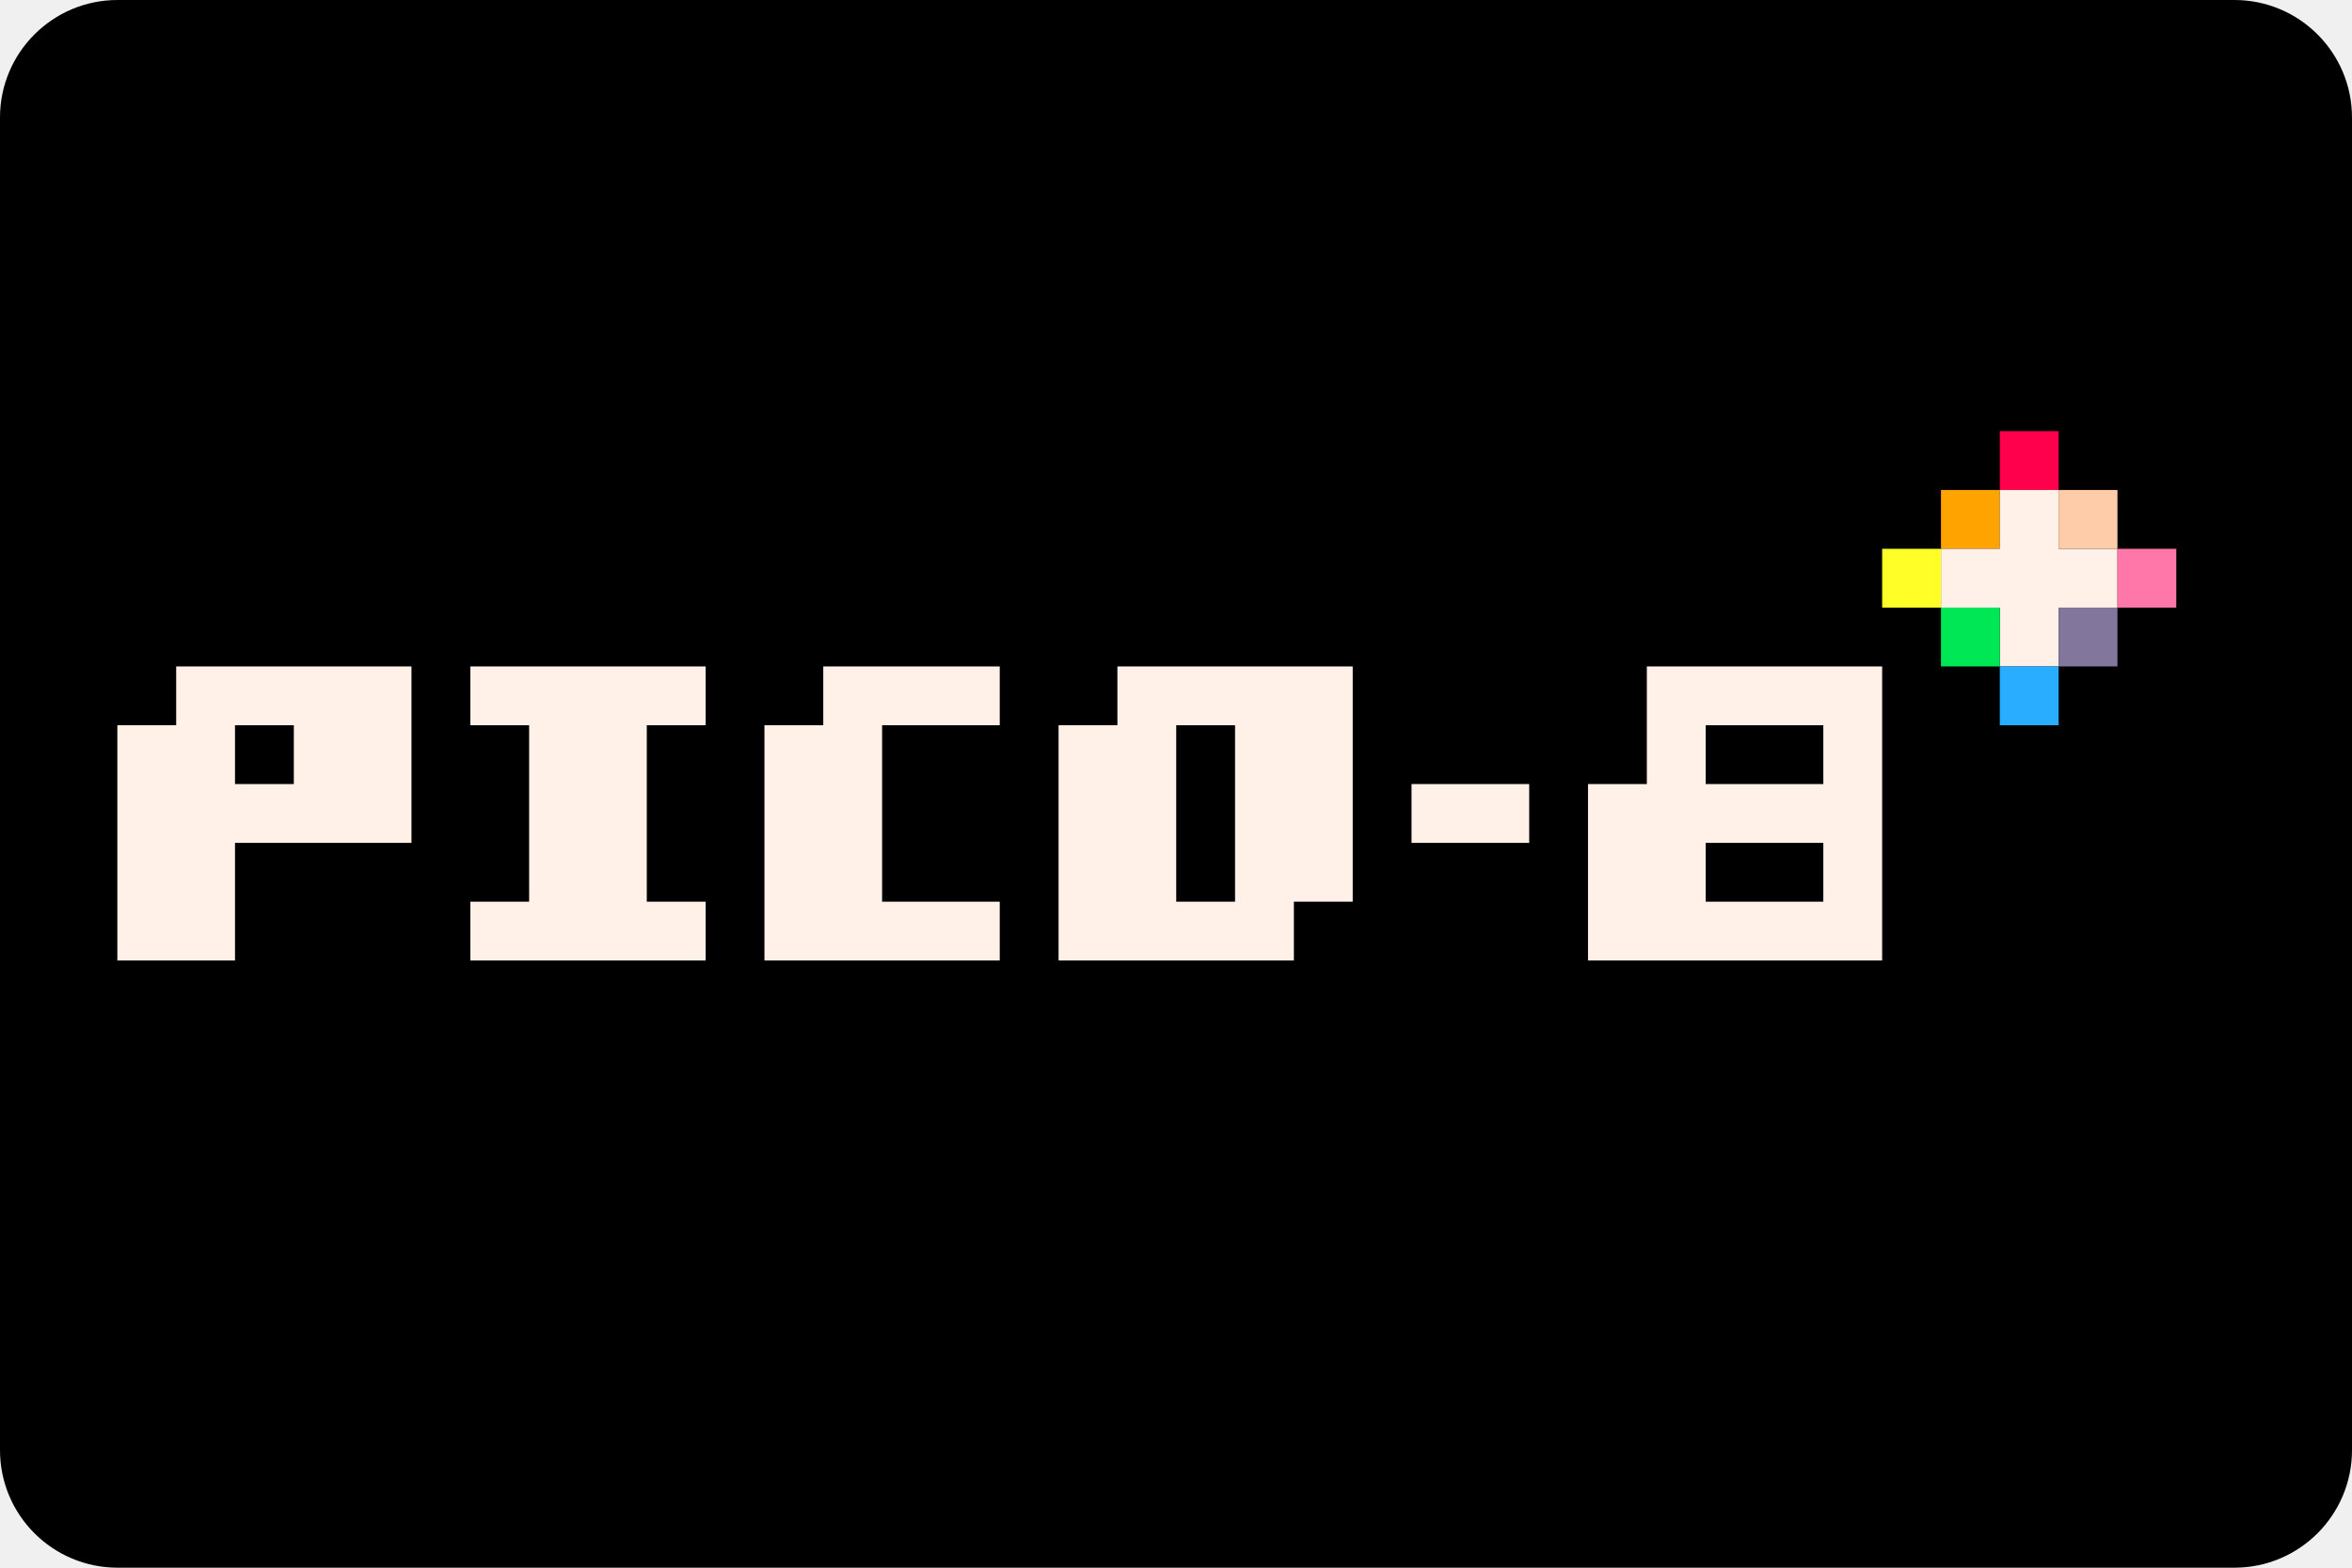
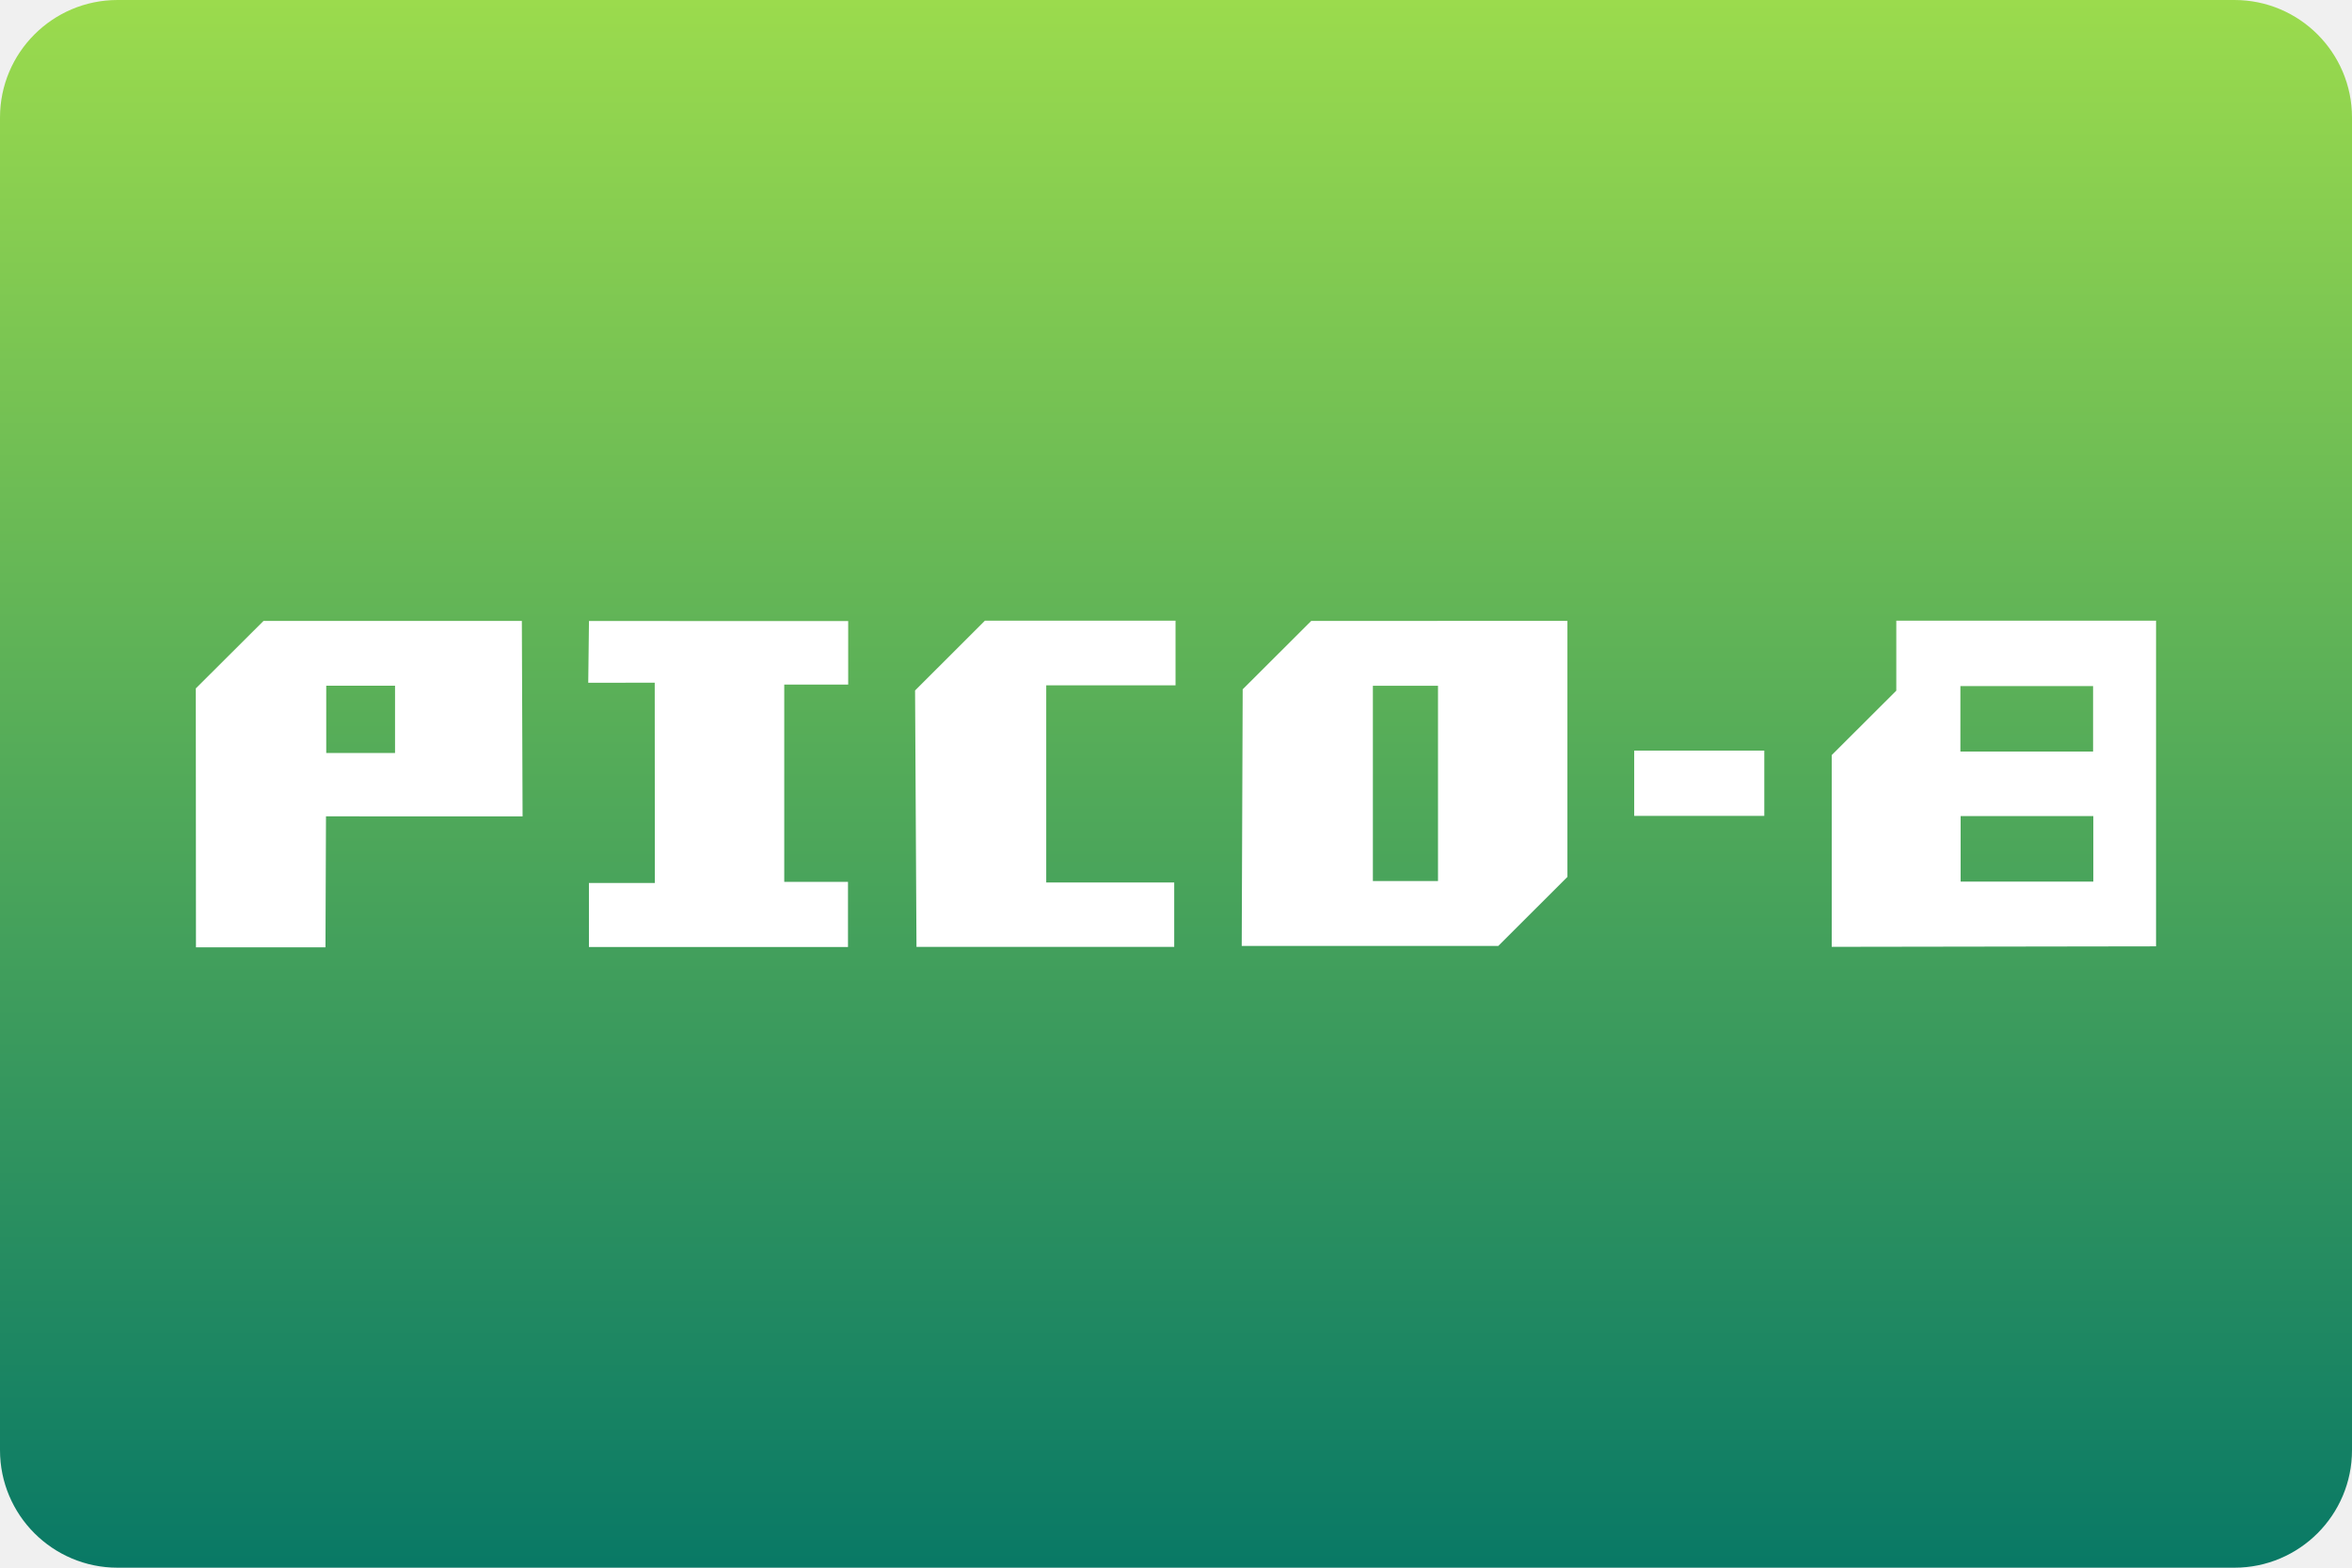
- <svg xmlns="http://www.w3.org/2000/svg" width="345.6pt" height="230.4pt" viewBox="0 0 345.6 230.4">
-   <defs />
-   <rect id="baseRect" transform="matrix(0.72 0 0 0.72 0 0)" fill="#000000" stroke-opacity="0" stroke="#000000" stroke-width="0" stroke-linecap="square" stroke-linejoin="bevel" width="480" height="320" rx="24" ry="24" />
-   <path id="path448" transform="matrix(8.643945 0 0 8.643945 -0.04500095 50.40197)" fill="#000000" stroke="#000000" stroke-width="1" stroke-linecap="butt" stroke-linejoin="miter" stroke-miterlimit="2" d="M0 0L40 0M0 1L40 1M0 2L34 2M35 2L40 2M0 3L33 3M36 3L40 3M0 4L32 4M37 4L40 4M0 5L33 5M36 5L40 5M0 6L3 6M7 6L8 6M12 6L14 6M17 6L19 6M23 6L28 6M32 6L34 6M35 6L40 6M0 7L2 7M4 7L5 7M7 7L9 7M11 7L13 7M15 7L18 7M20 7L21 7M23 7L28 7M29 7L31 7M32 7L40 7M0 8L2 8M7 8L9 8M11 8L13 8M15 8L18 8M20 8L21 8M23 8L24 8M26 8L27 8M32 8L40 8M0 9L2 9M4 9L9 9M11 9L13 9M15 9L18 9M20 9L21 9M23 9L27 9M29 9L31 9M32 9L40 9M0 10L2 10M4 10L8 10M12 10L13 10M17 10L18 10M22 10L27 10M32 10L40 10M0 11L40 11M0 12L40 12M0 13L40 13M0 14L40 14" />
-   <path id="path450" transform="matrix(8.643945 0 0 8.643945 293.8491 67.68986)" fill="#000000" stroke="#ff004d" stroke-width="1" stroke-linecap="butt" stroke-linejoin="miter" stroke-miterlimit="2" d="M0 0L1 0" />
-   <path id="path452" transform="matrix(8.643945 0 0 8.643945 285.2052 76.33381)" fill="#000000" stroke="#ffa300" stroke-width="1" stroke-linecap="butt" stroke-linejoin="miter" stroke-miterlimit="2" d="M0 0L1 0" />
-   <path id="path454" transform="matrix(8.643945 0 0 8.643945 17.24289 76.33381)" fill="#000000" stroke="#fff1e8" stroke-width="1" stroke-linecap="butt" stroke-linejoin="miter" stroke-miterlimit="2" d="M32 0L33 0M31 1L34 1M32 2L33 2M1 3L5 3M6 3L10 3M12 3L15 3M17 3L21 3M26 3L30 3M0 4L2 4M3 4L5 4M7 4L9 4M11 4L13 4M16 4L18 4M19 4L21 4M26 4L27 4M29 4L30 4M0 5L5 5M7 5L9 5M11 5L13 5M16 5L18 5M19 5L21 5M22 5L24 5M25 5L30 5M0 6L2 6M7 6L9 6M11 6L13 6M16 6L18 6M19 6L21 6M25 6L27 6M29 6L30 6M0 7L2 7M6 7L10 7M11 7L15 7M16 7L20 7M25 7L30 7" />
-   <path id="path456" transform="matrix(8.643945 0 0 8.643945 302.4931 76.33381)" fill="#000000" stroke="#ffccaa" stroke-width="1" stroke-linecap="butt" stroke-linejoin="miter" stroke-miterlimit="2" d="M0 0L1 0" />
-   <path id="path458" transform="matrix(8.643945 0 0 8.643945 276.5612 84.97775)" fill="#000000" stroke="#ffff27" stroke-width="1" stroke-linecap="butt" stroke-linejoin="miter" stroke-miterlimit="2" d="M0 0L1 0" />
-   <path id="path460" transform="matrix(8.643945 0 0 8.643945 311.137 84.97775)" fill="#000000" stroke="#ff77a8" stroke-width="1" stroke-linecap="butt" stroke-linejoin="miter" stroke-miterlimit="2" d="M0 0L1 0" />
-   <path id="path462" transform="matrix(8.643945 0 0 8.643945 285.2052 93.6217)" fill="#000000" stroke="#00e756" stroke-width="1" stroke-linecap="butt" stroke-linejoin="miter" stroke-miterlimit="2" d="M0 0L1 0" />
-   <path id="path464" transform="matrix(8.643945 0 0 8.643945 302.4931 93.6217)" fill="#000000" stroke="#83769c" stroke-width="1" stroke-linecap="butt" stroke-linejoin="miter" stroke-miterlimit="2" d="M0 0L1 0" />
-   <path id="path466" transform="matrix(8.643945 0 0 8.643945 293.8491 102.2656)" fill="#000000" stroke="#29adff" stroke-width="1" stroke-linecap="butt" stroke-linejoin="miter" stroke-miterlimit="2" d="M0 0L1 0" />
+ <svg xmlns="http://www.w3.org/2000/svg" width="480" height="320" version="1.1" viewBox="0 0 480 320">
+   <defs>
+     <linearGradient id="a" x1="37.18" x2="37.18" y2="89.63" gradientTransform="scale(3.78)" gradientUnits="userSpaceOnUse">
+       <stop stop-color="#9bdb4d" offset="0" />
+       <stop stop-color="#007367" offset="1" />
+     </linearGradient>
+   </defs>
+   <rect width="480" height="320" ry="24" fill="url(#a)" />
+   <path d="m201 126.7-14.25 14.24 0.287 52.34h52.6v-13.14h-26.12v-40.25h26.39v-13.19zm186 0v14.28l-13.18 13.15v39.14l66.19-0.101v-66.48zm-280.5 0.041-52.72 3e-3 -13.82 13.78 0.033 52.84h26.43l0.106-26.73 40.12 0.015zm161.1 3e-3 -13.99 13.96-0.198 52.39h52.35l14.12-14.1v-52.26zm-147.4 0.018-0.151 12.61 13.57-0.021 0.021 40.89h-13.45v13.07h52.87v-13.31h-13.01v-40.26h13.05v-12.97zm-53.62 13.21h14.04v13.73h-14.04zm213.6 0.012h13.29v39.86h-13.29zm119.9 0.059h27.08v13.37h-27.08zm-66.57 13.17v13.33h26.55v-13.33zm66.62 13.37h27.08v13.37h-27.08z" fill="#fff" />
</svg>
